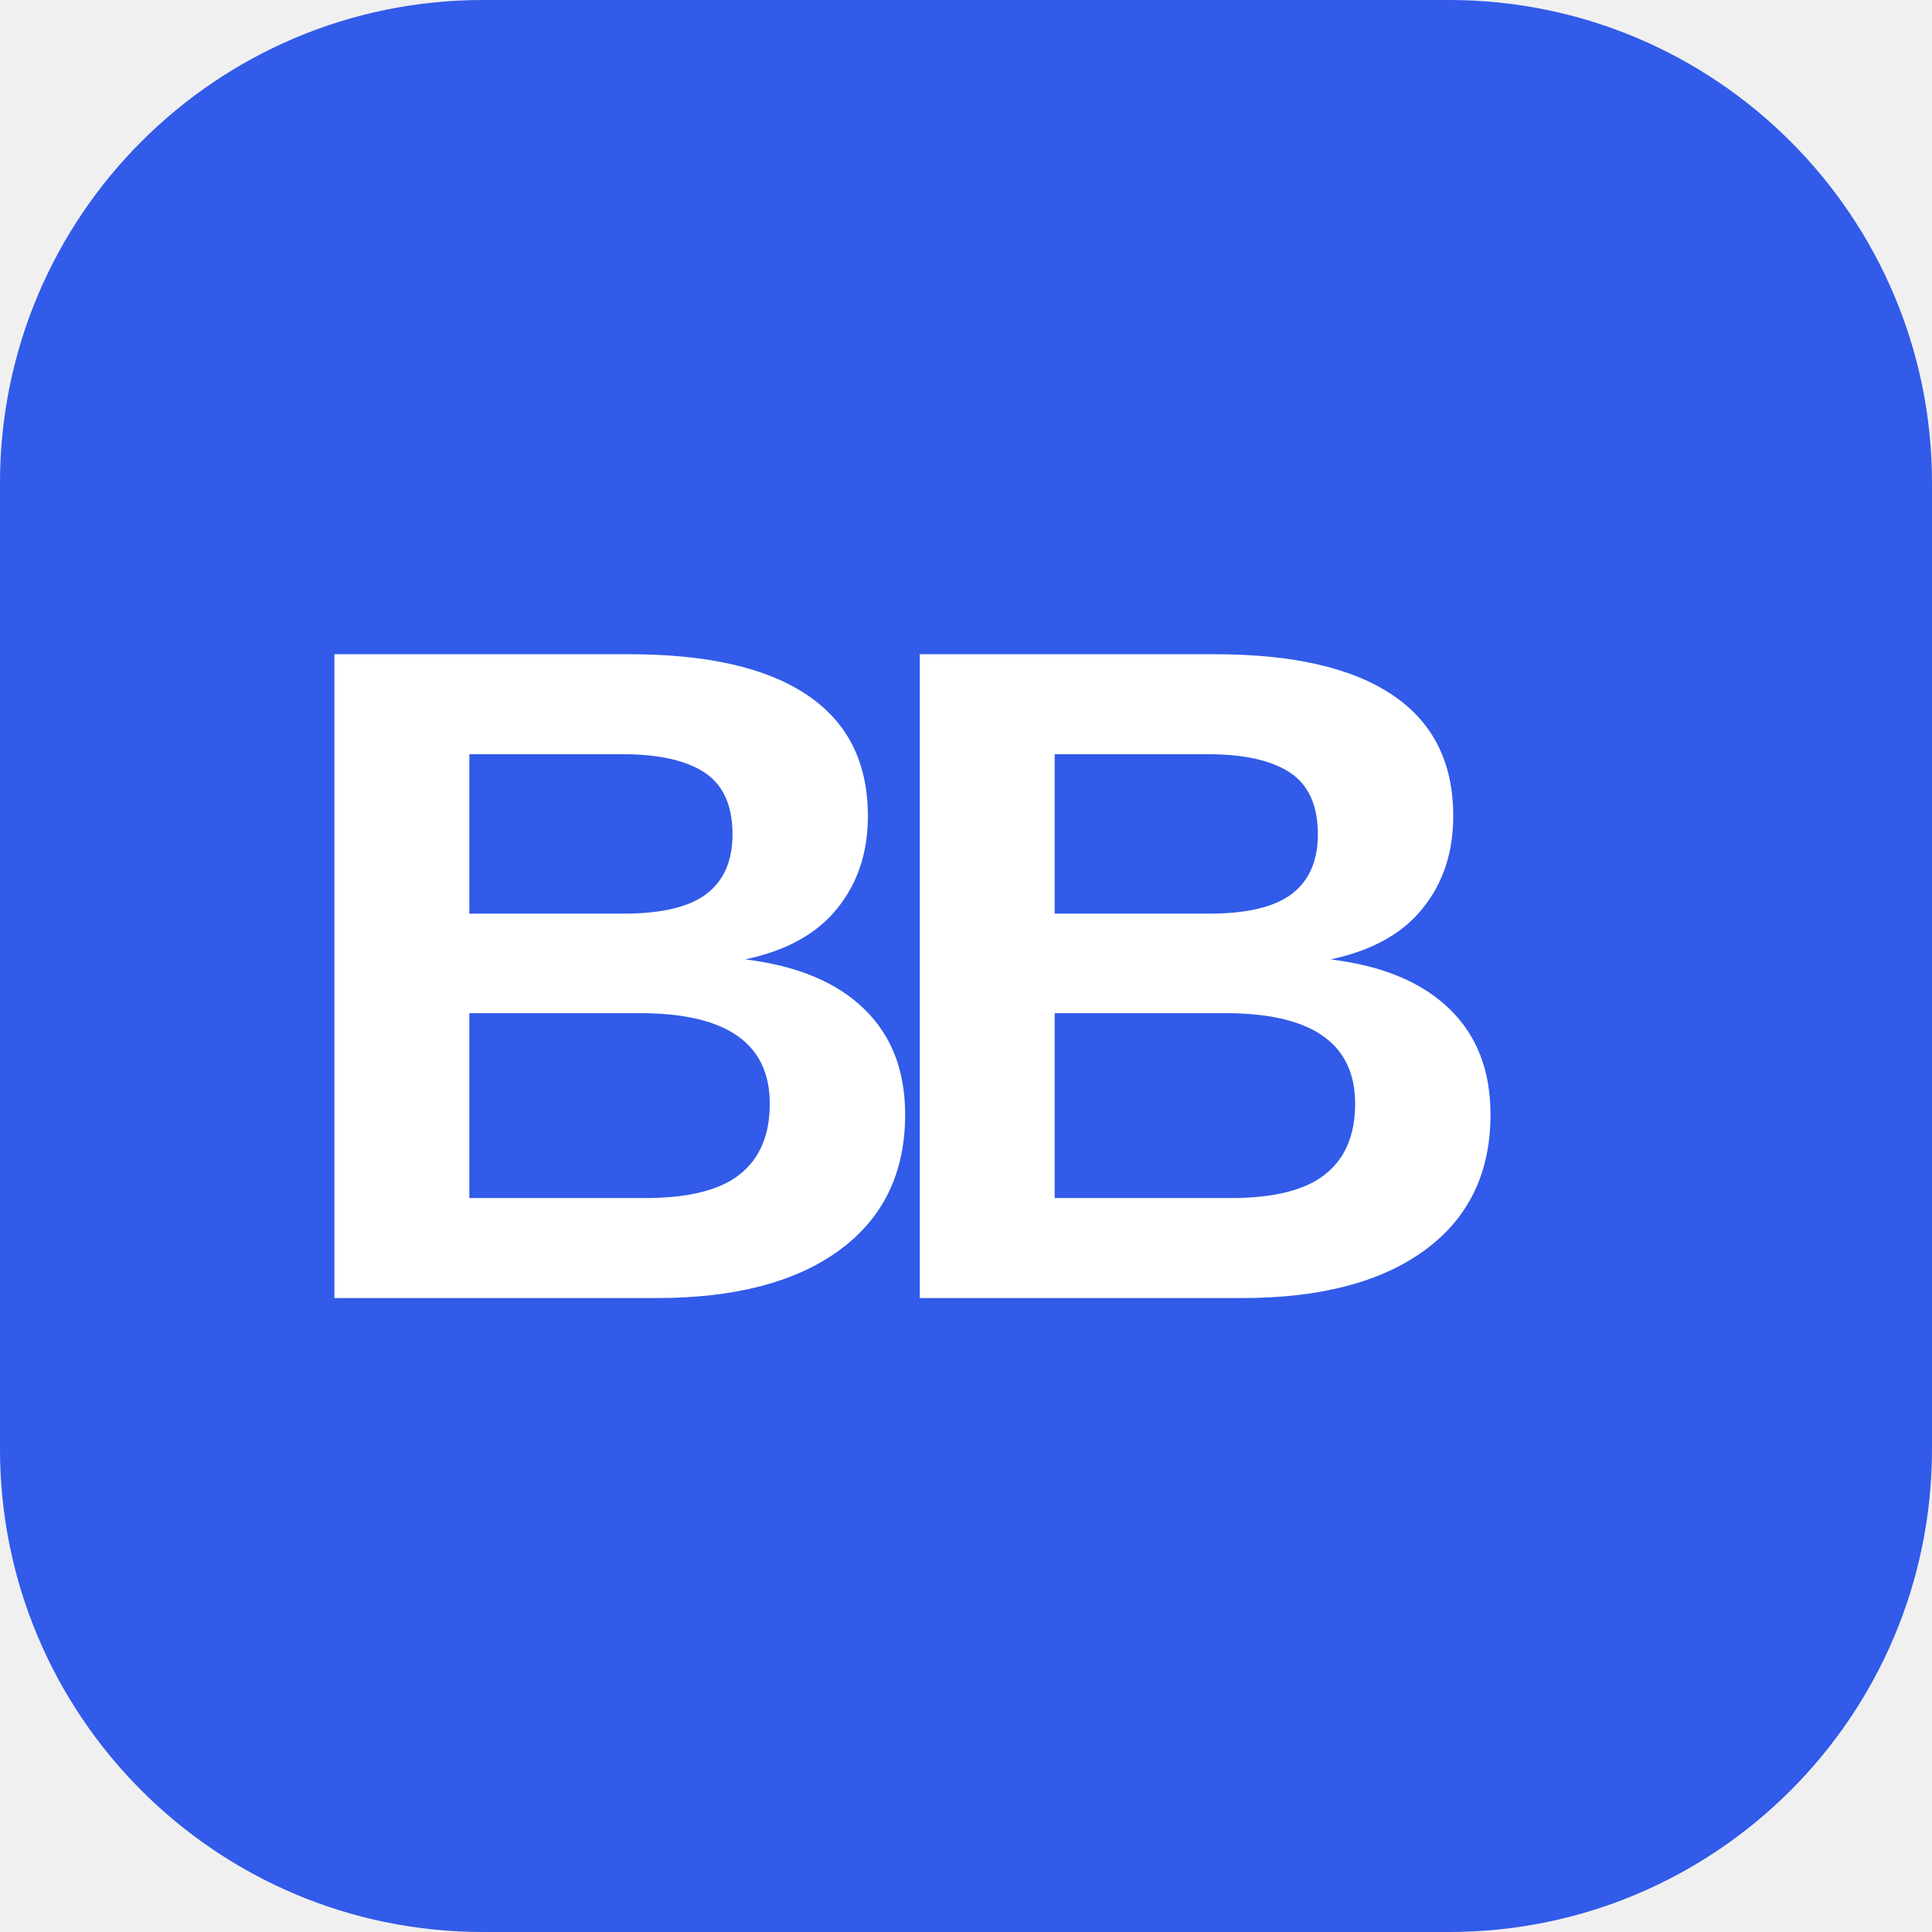
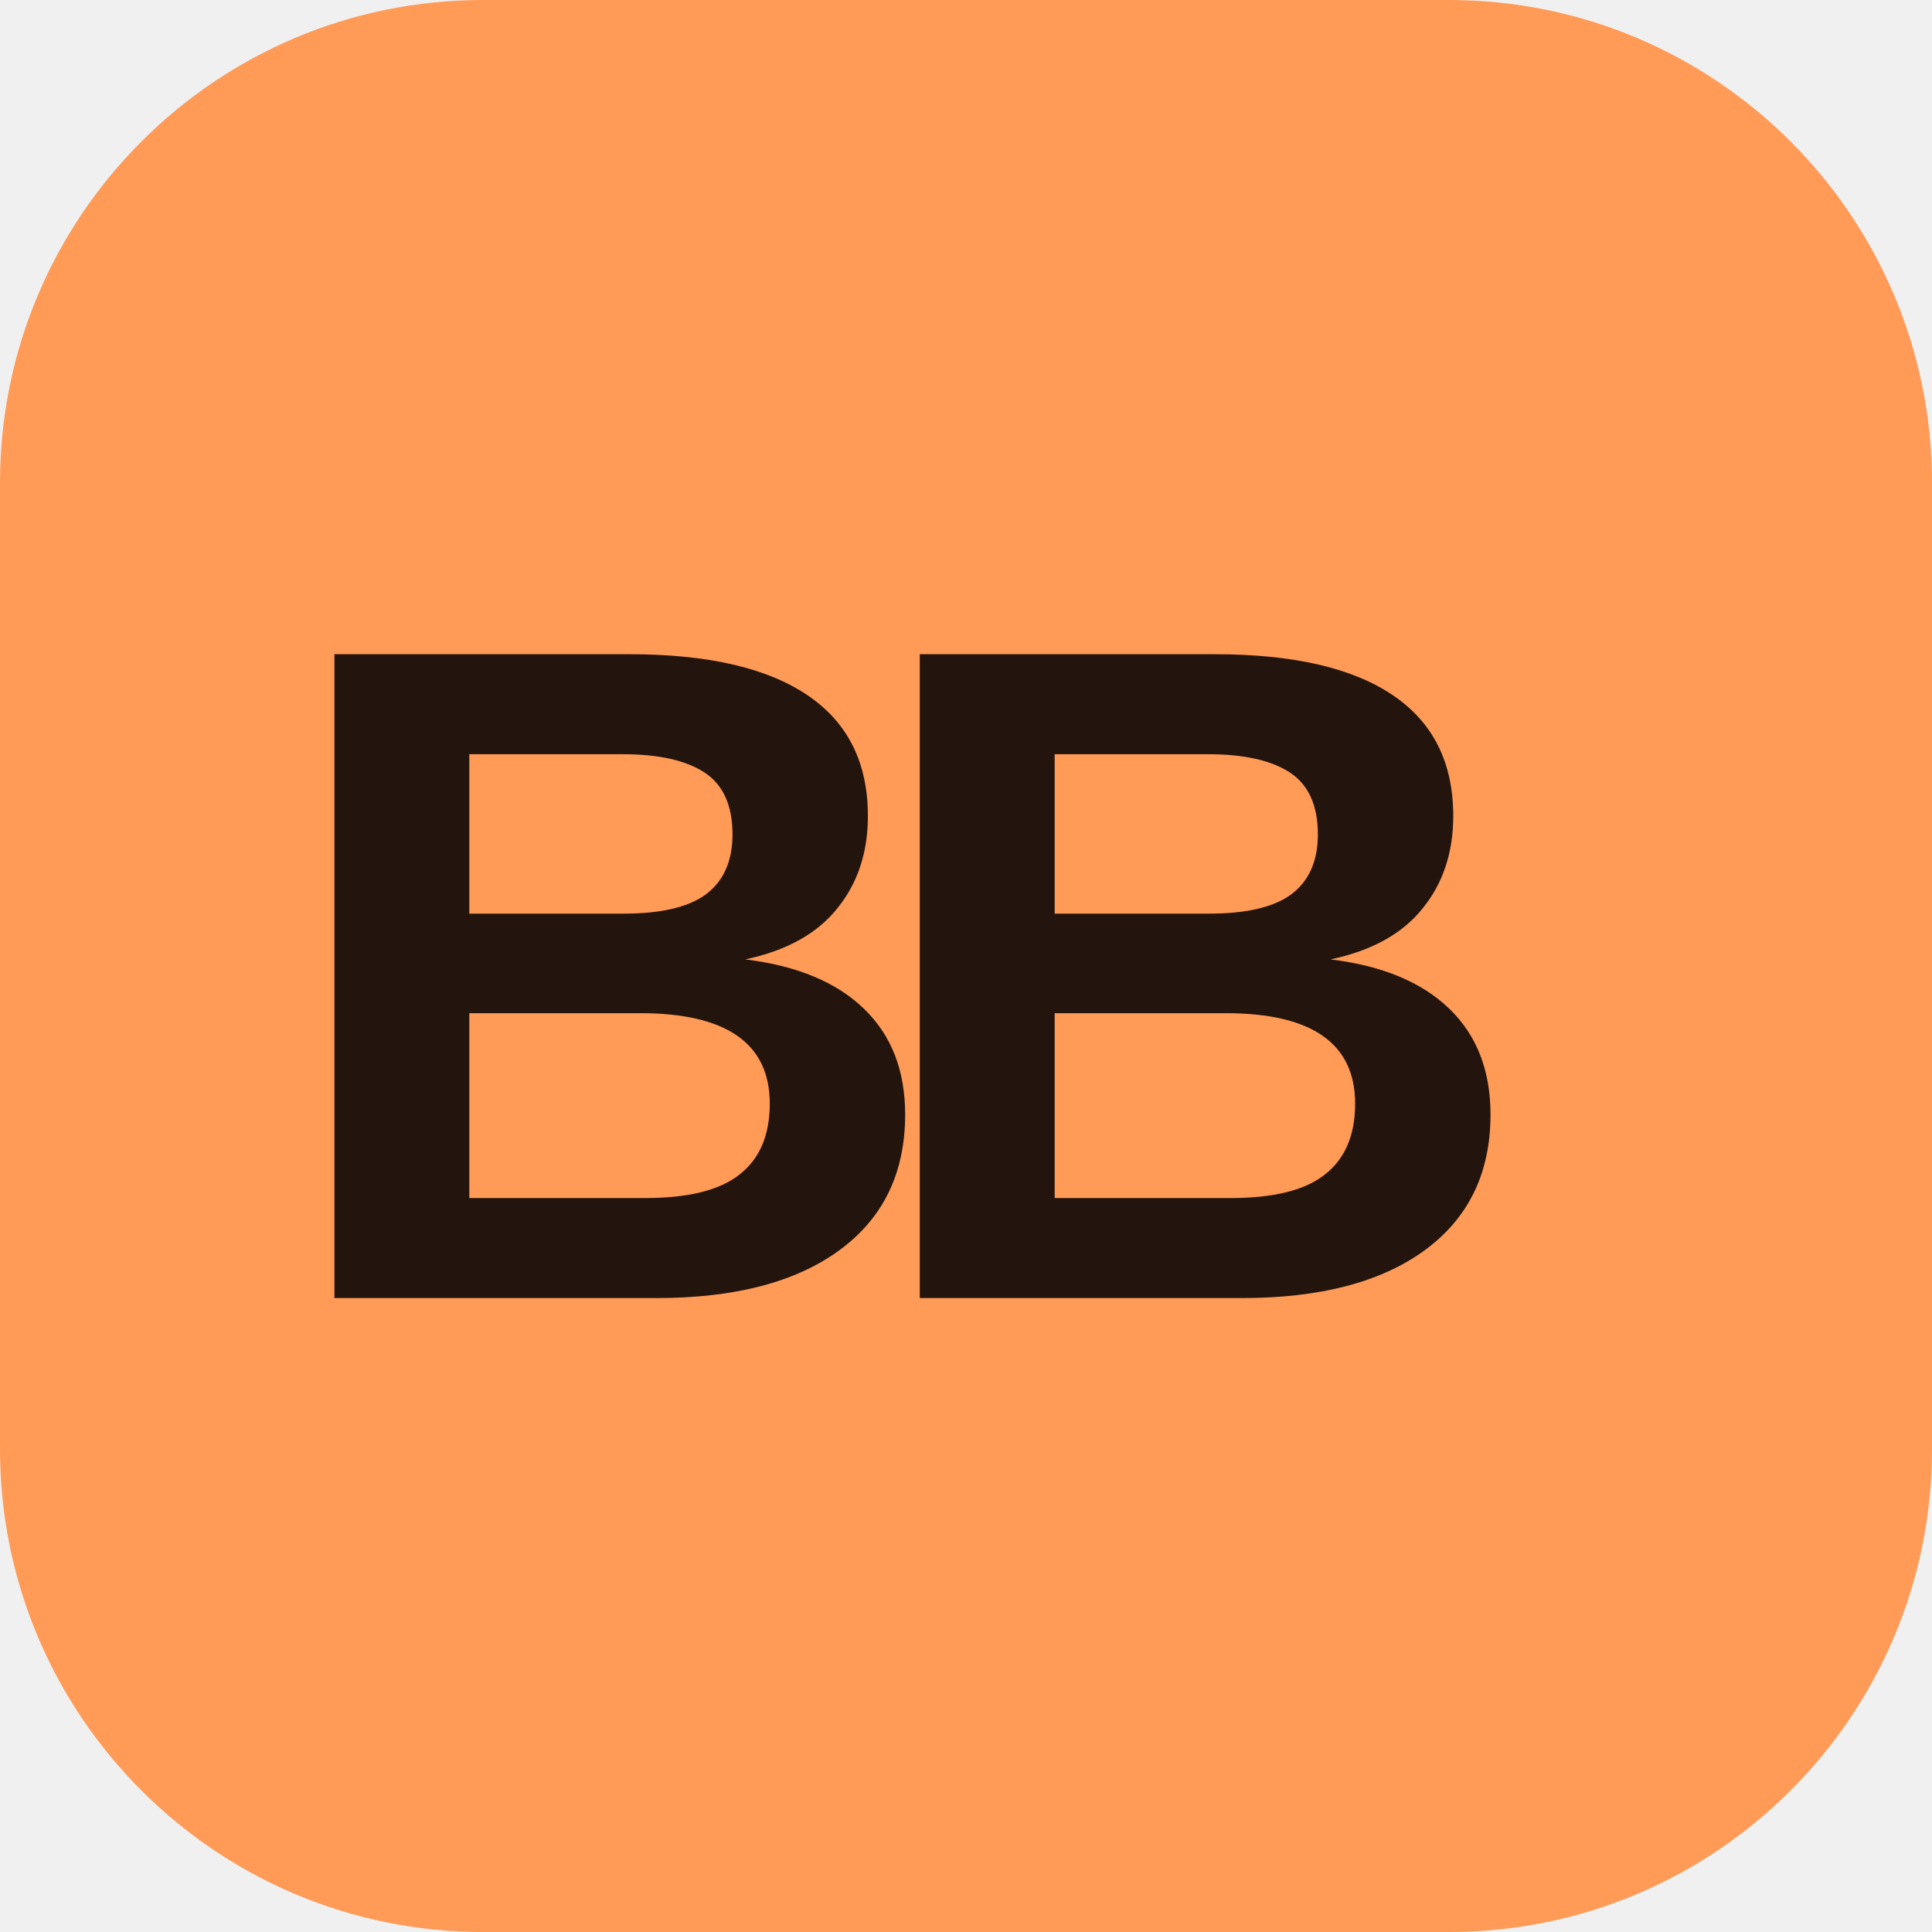
<svg xmlns="http://www.w3.org/2000/svg" viewBox="0 0 64 64">
-   <rect width="64" height="64" rx="16" fill="#315BE8" />
-   <text x="9" y="43" fill="#fff" font-family="Arial, Helvetica, sans-serif" font-size="31" font-weight="800" letter-spacing="-3">BB</text>
+   <rect width="64" height="64" rx="16" fill="#ff9a57" />
+   <text x="9" y="43" fill="#23150e" font-family="Arial, Helvetica, sans-serif" font-size="31" font-weight="800" letter-spacing="-3">BB</text>
</svg>
